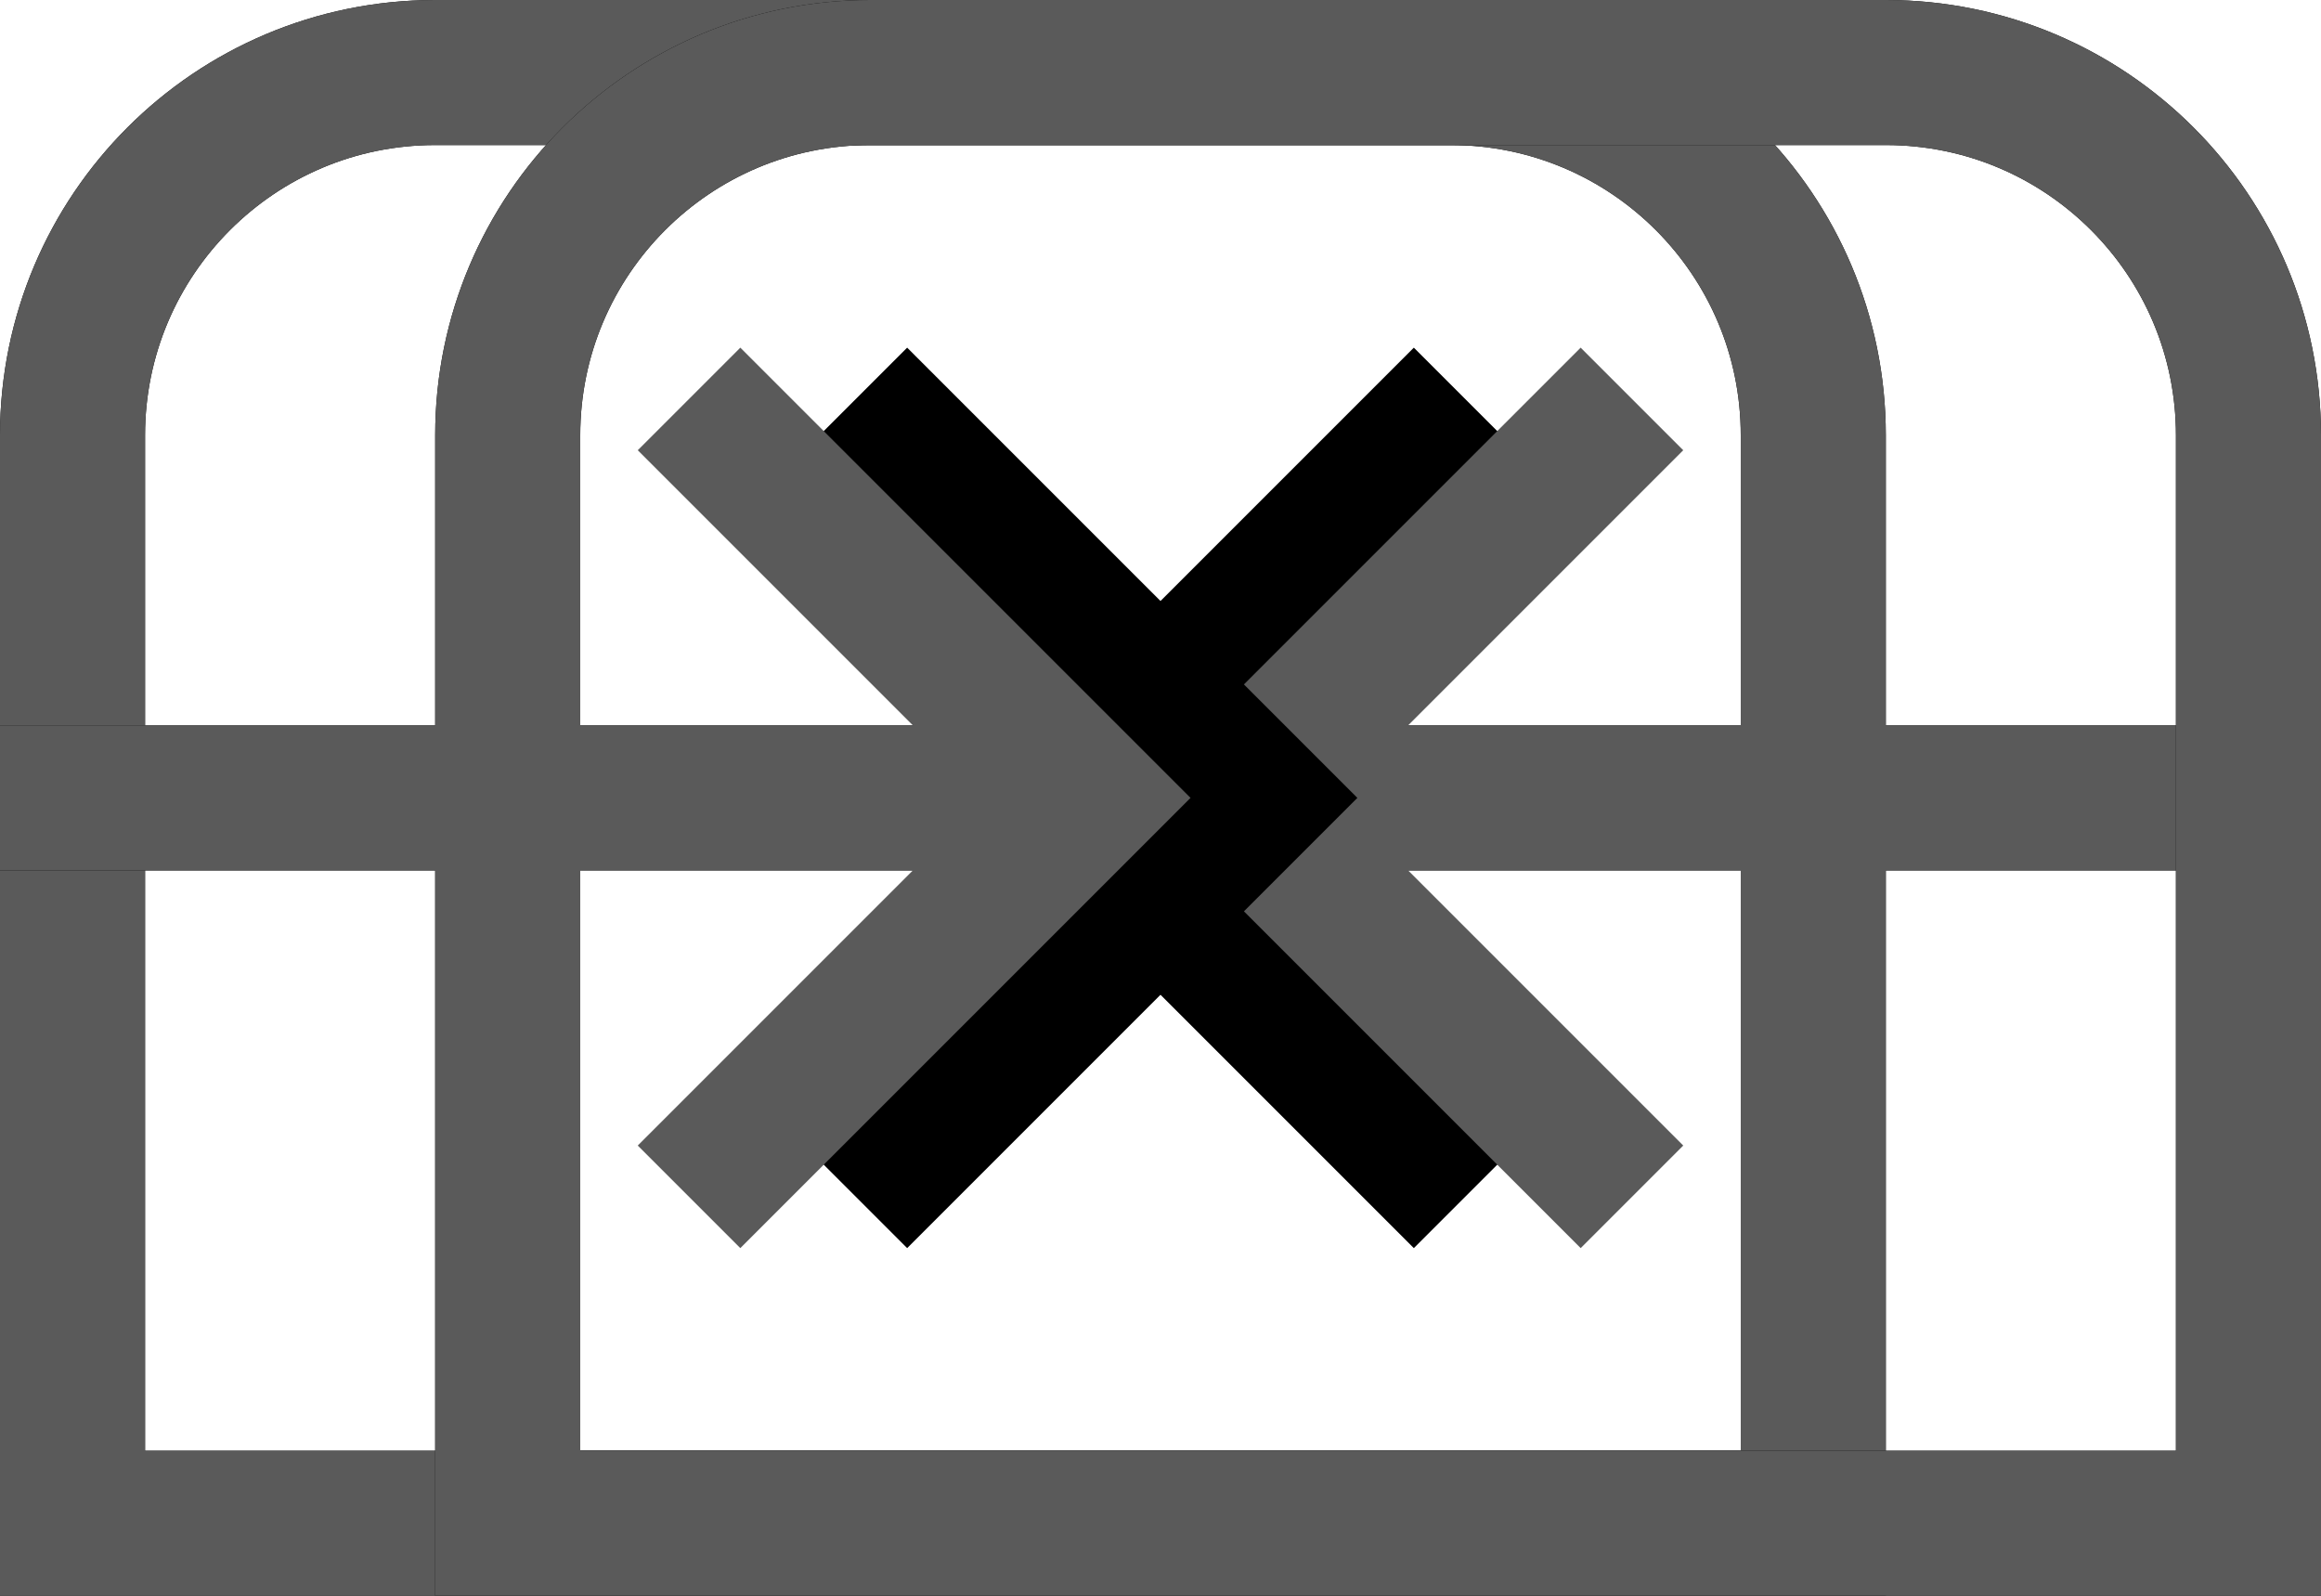
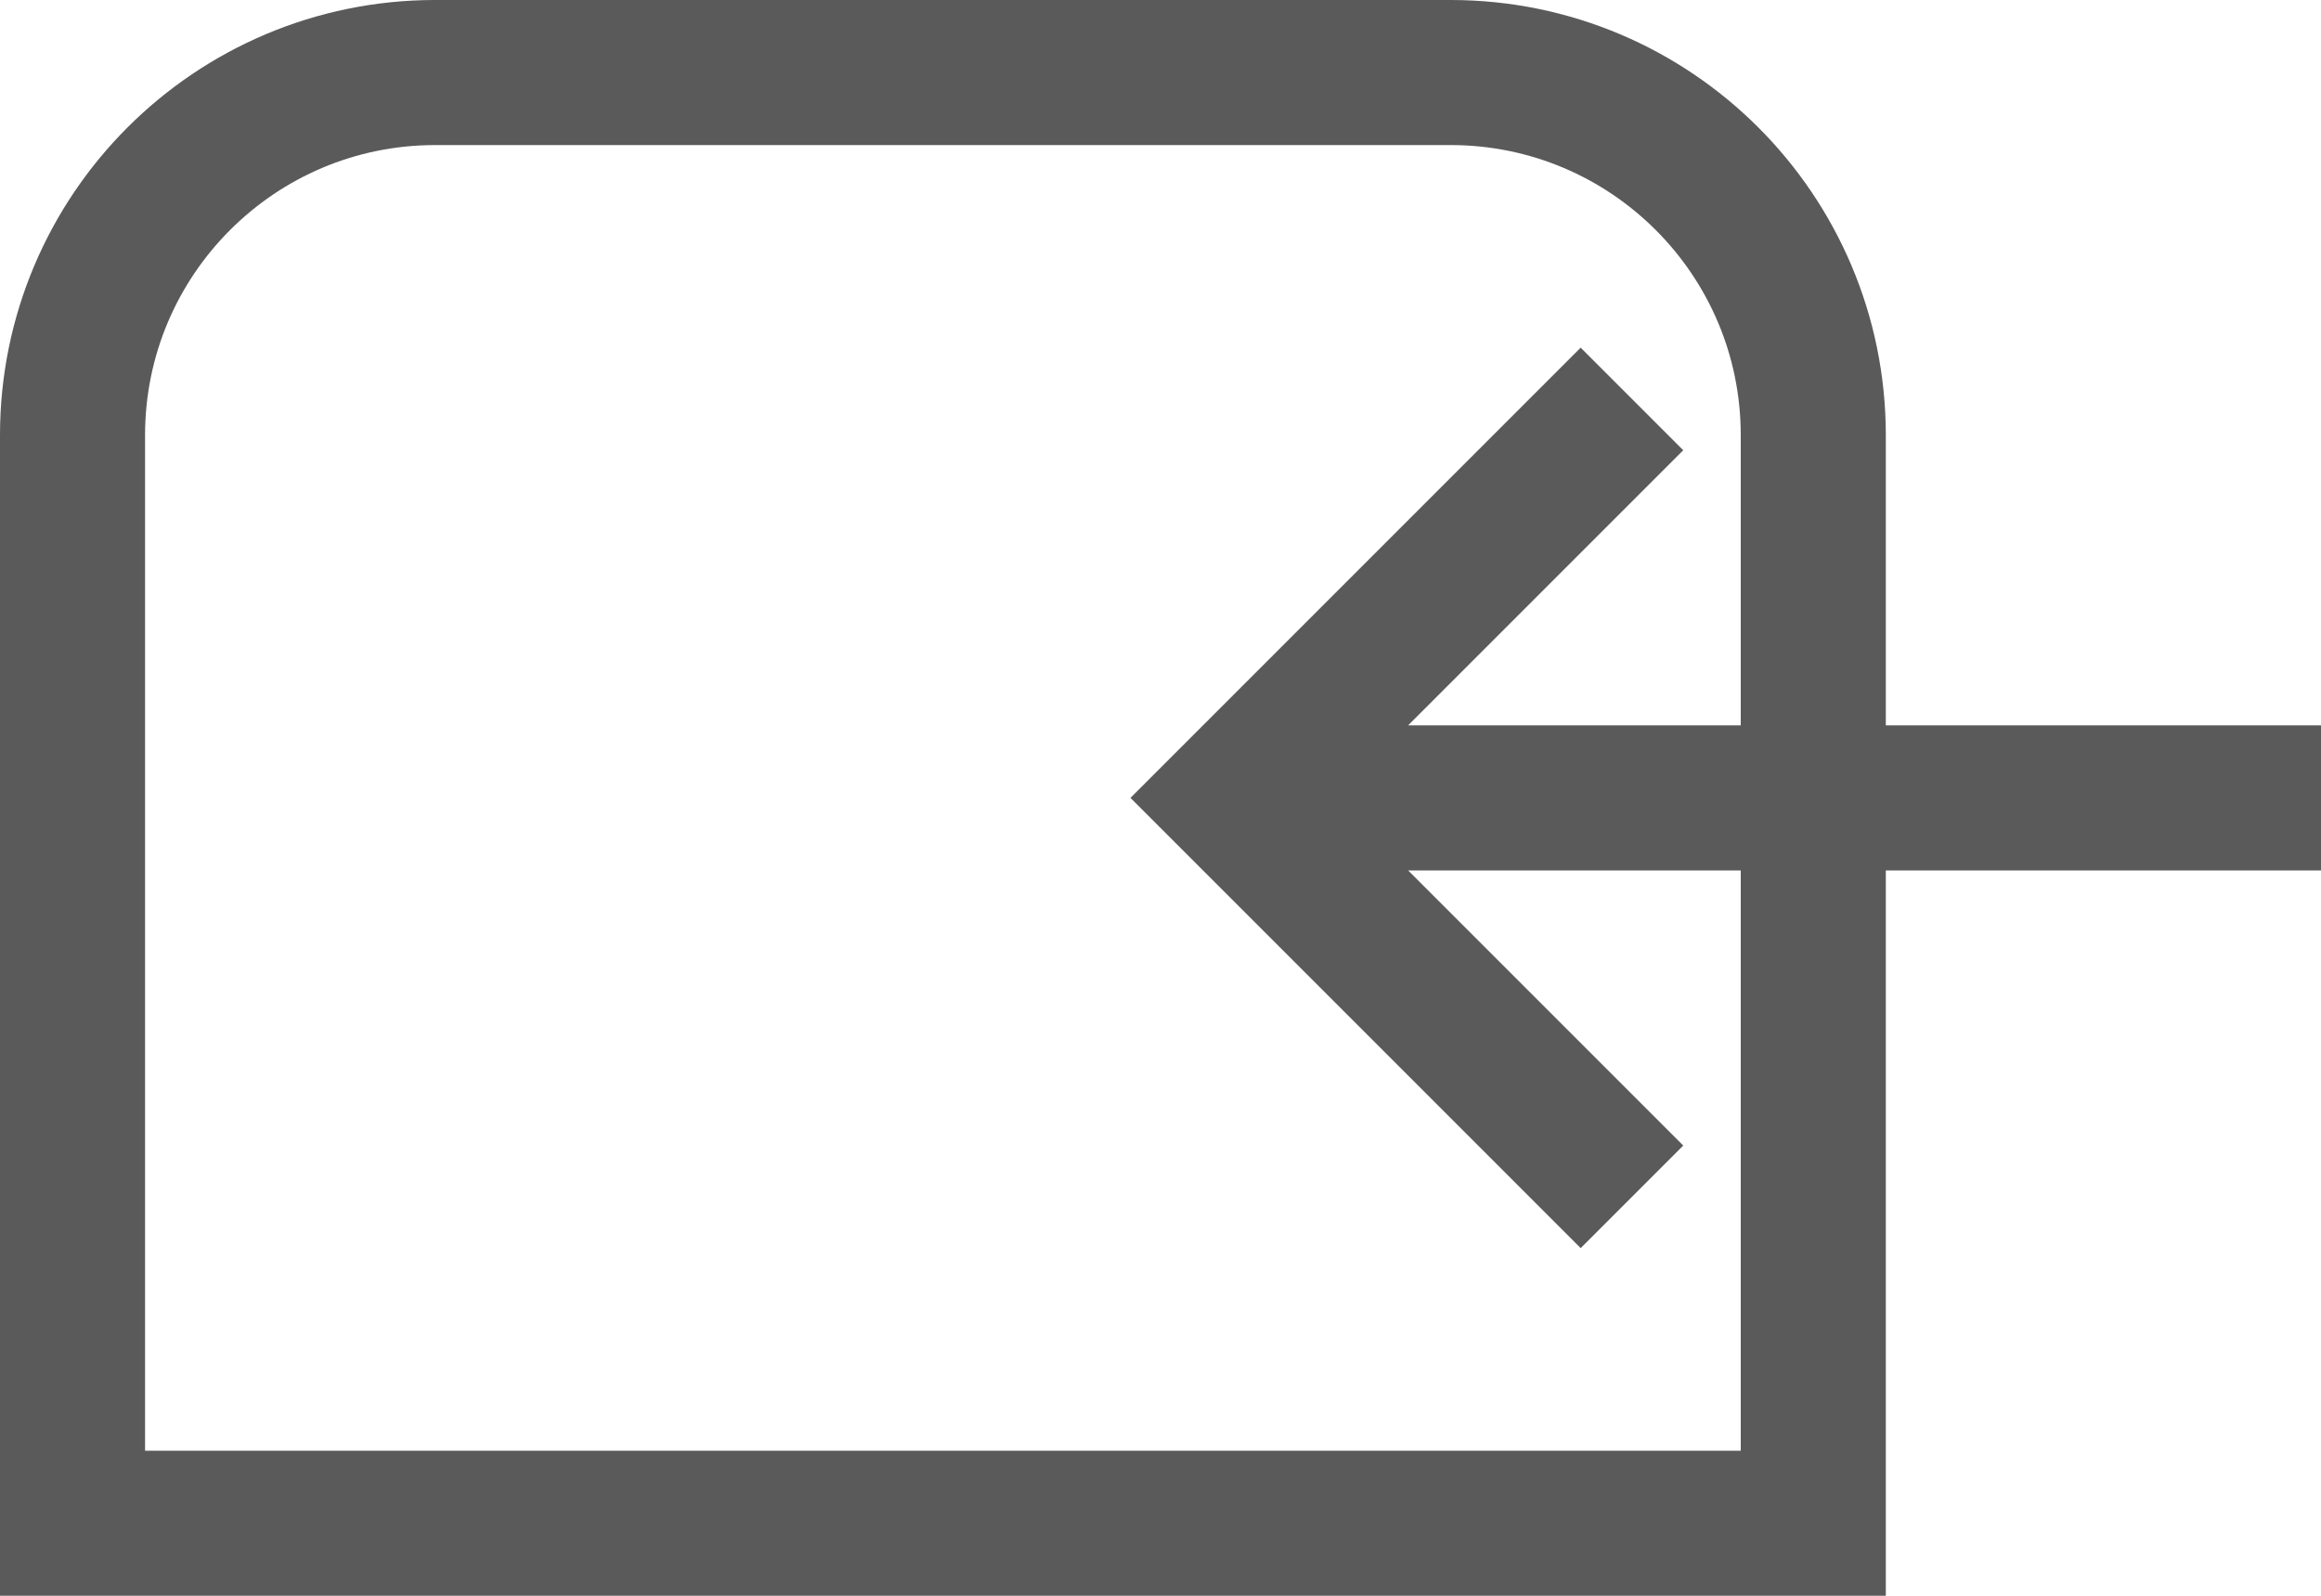
<svg xmlns="http://www.w3.org/2000/svg" xmlns:xlink="http://www.w3.org/1999/xlink" x="0" y="0" width="16" height="11" viewBox="0 0 16 11">
  <style>
-     use:not(:target) {
+     use {
      display: none;
-     }
-     use {
      fill: none;
      stroke: #000;
      stroke-width: 1;
+     }
+     use:target {
+       display: inline;
+     }
+     g:target + use {
+       display: inline;
+       stroke: HighlightText;
+     }
+     #any {
+       display: inline;
+     }
+     :target ~ #any {
+       display: none;
    }
  </style>
  <defs style="display: none;">
    <g id="this-shape">
      <path d="M 0.5,10.5   v -7.5   a 2.5,2.5 0 0,1 2.5,-2.5   h 7   a 2.5,2.5 0 0,1 2.5,2.5   v 7.5   h -12   z               M 16,5.5   h -8.3   m -0.35,0   m 2.75,-2.75   l -2.75,2.75   l 2.75,2.75" />
    </g>
    <g id="any-shape">
      <path d="M 0.5,10.5   v -7.5   a 2.5,2.5 0 0,1 2.5,-2.5   h 7   a 2.5,2.5 0 0,1 2.5,2.5   v 7.5   h -12   z                  M 16,5.5   h -7.3   m -.2,0   m 2.75,-2.75   l -2.75,2.75   l 2.75,2.75" stroke="#5a5a5a" />
    </g>
    <g id="this-rtl-shape">
      <path d="M 3.5,10.5   v -7.5   a 2.5,2.5 0 0,1 2.5,-2.5   h 7   a 2.5,2.5 0 0,1 2.5,2.5   v 7.5   h -12   z               M 0,5.5   h 8.3   m 0.35,0   m -2.75,-2.75   l 2.75,2.75   l -2.75,2.75" />
    </g>
    <g id="any-rtl-shape">
      <path d="M 3.5,10.5   v -7.5   a 2.5,2.5 0 0,1 2.5,-2.5   h 7   a 2.5,2.5 0 0,1 2.5,2.5   v 7.5   h -12   z                  M 0,5.5   h 7.3   m .2,0   m -2.75,-2.75   l 2.75,2.75   l -2.75,2.75" stroke="#5a5a5a" />
    </g>
  </defs>
-   <use id="this" xlink:href="#this-shape" />
+   <g id="HL" />
+   <use id="selected" xlink:href="#this-shape" />
+   <g id="HL-RTL" />
+   <use id="selected-RTL" xlink:href="#this-rtl-shape" />
+   <use id="RTL" xlink:href="#any-rtl-shape" />
  <use id="any" xlink:href="#any-shape" />
-   <use id="this-rtl" xlink:href="#this-rtl-shape" />
-   <use id="any-rtl" xlink:href="#any-rtl-shape" />
</svg>
